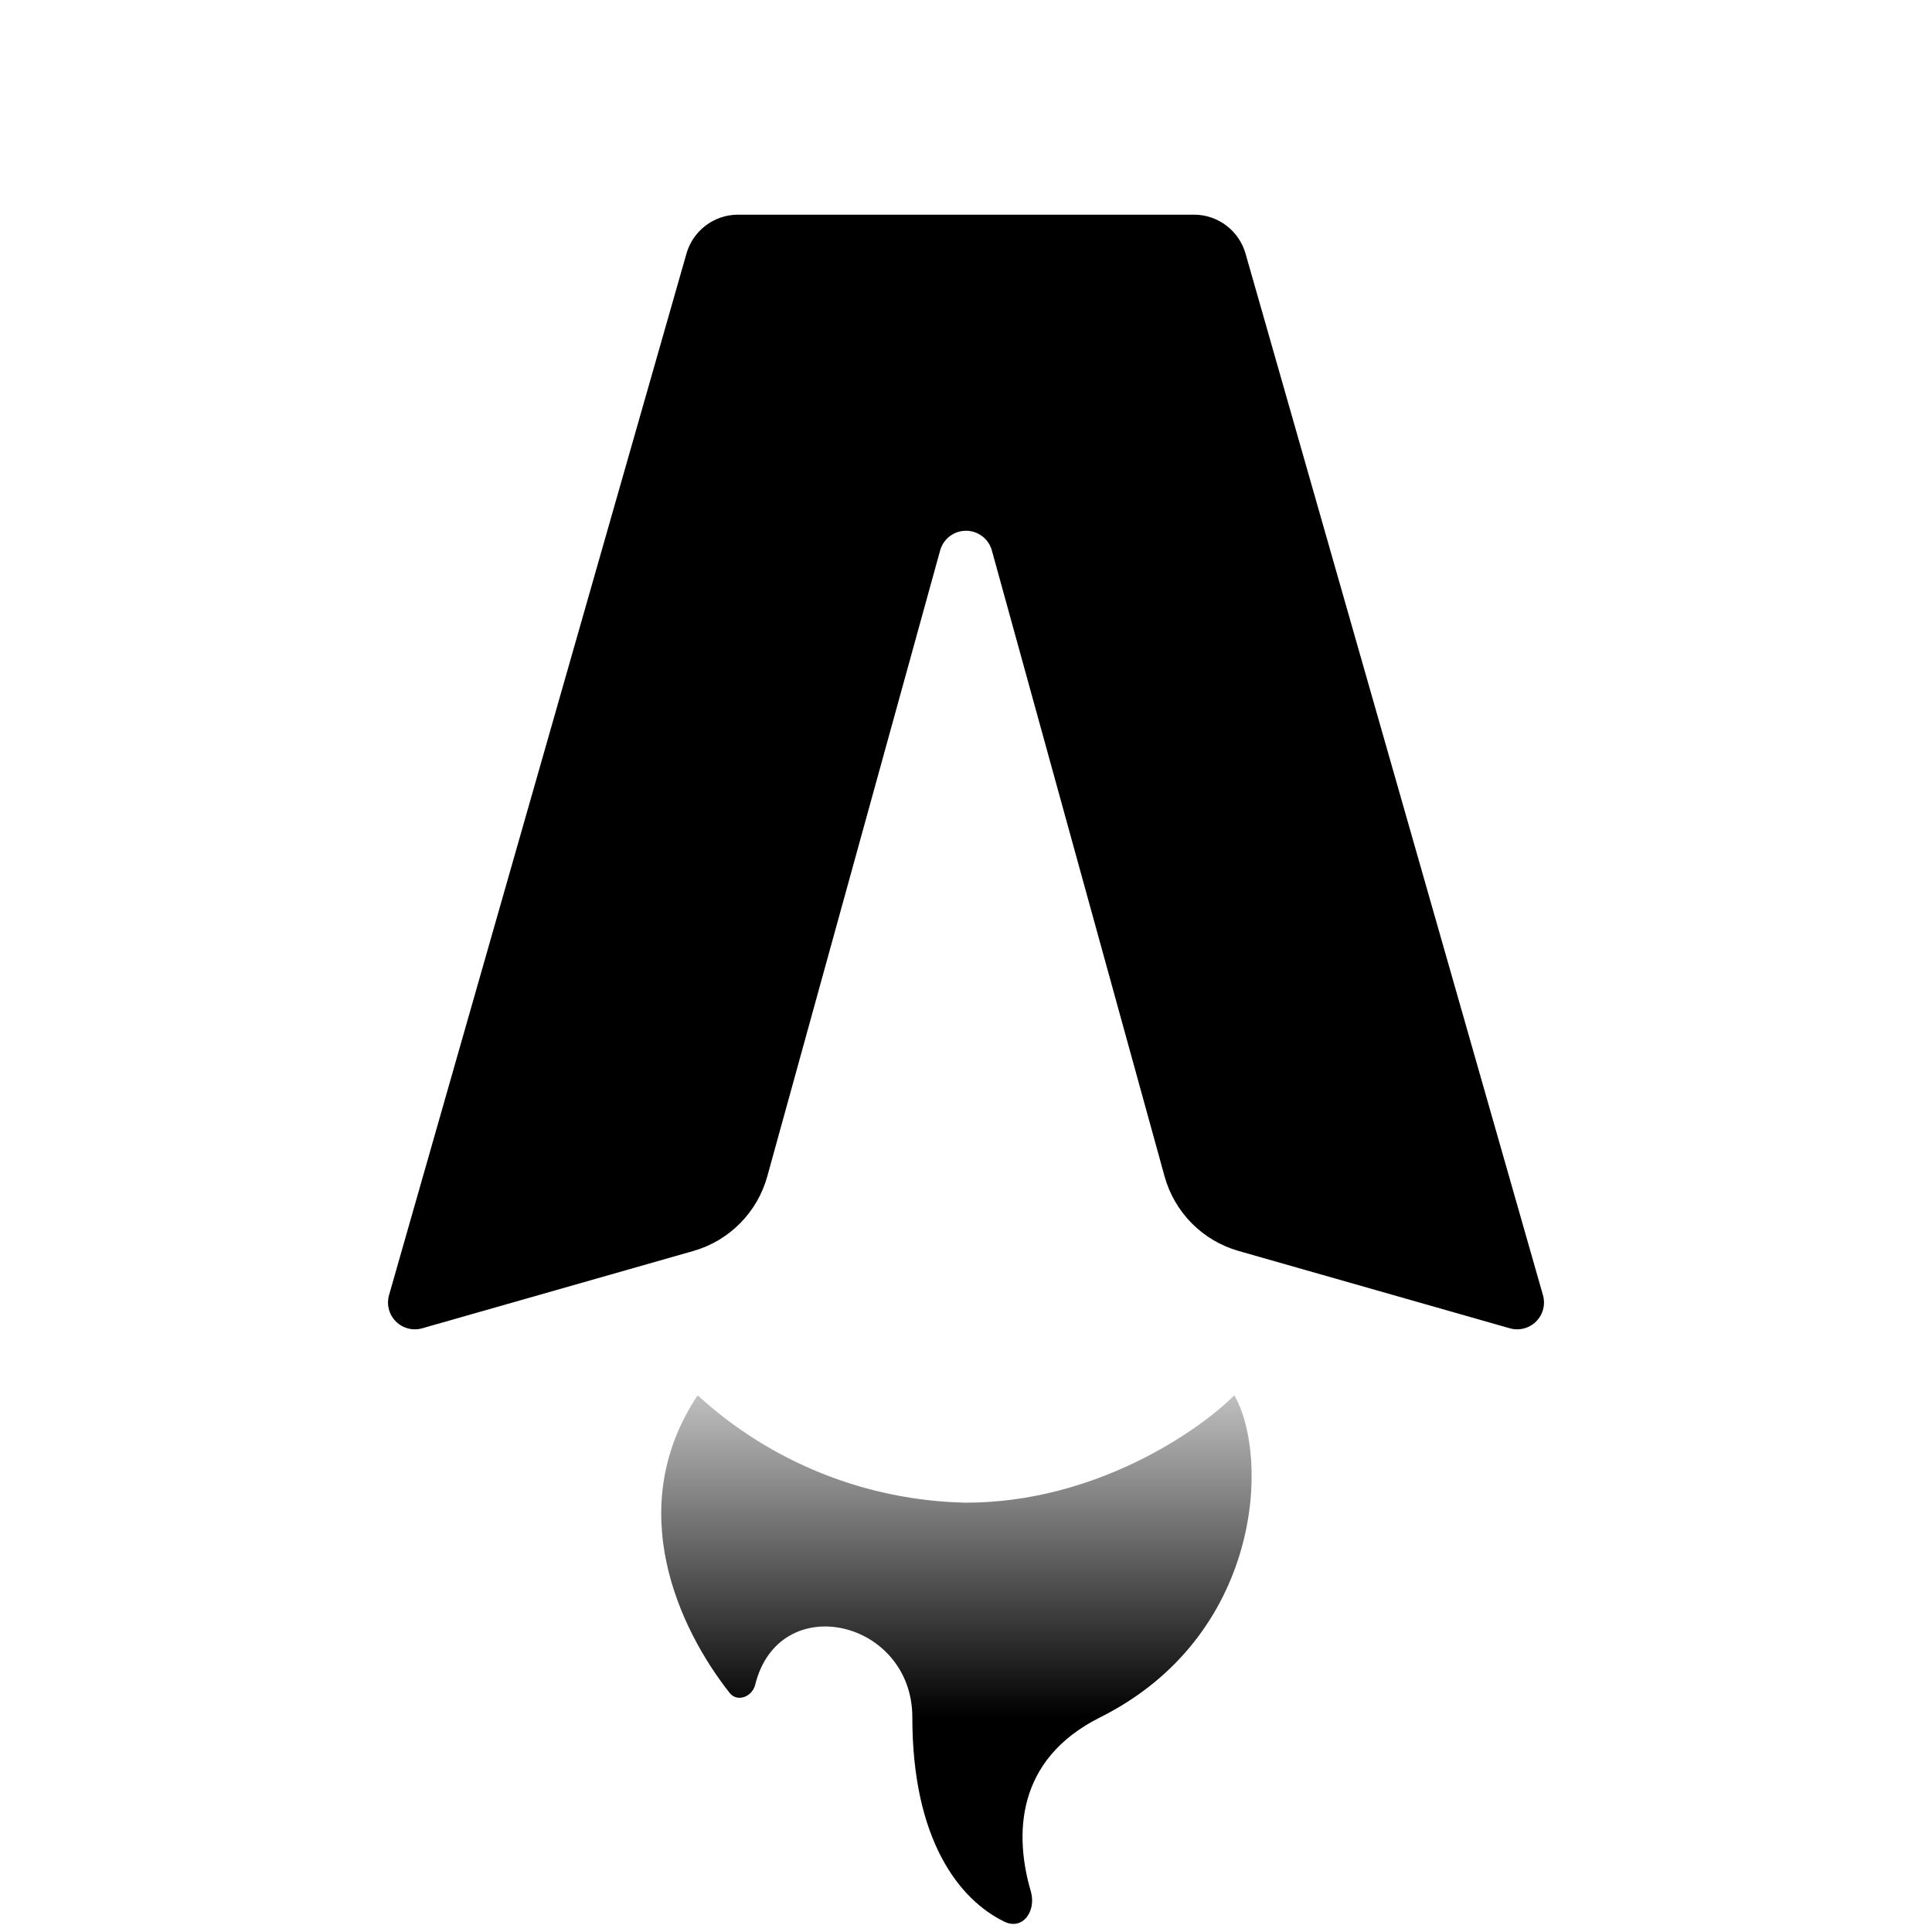
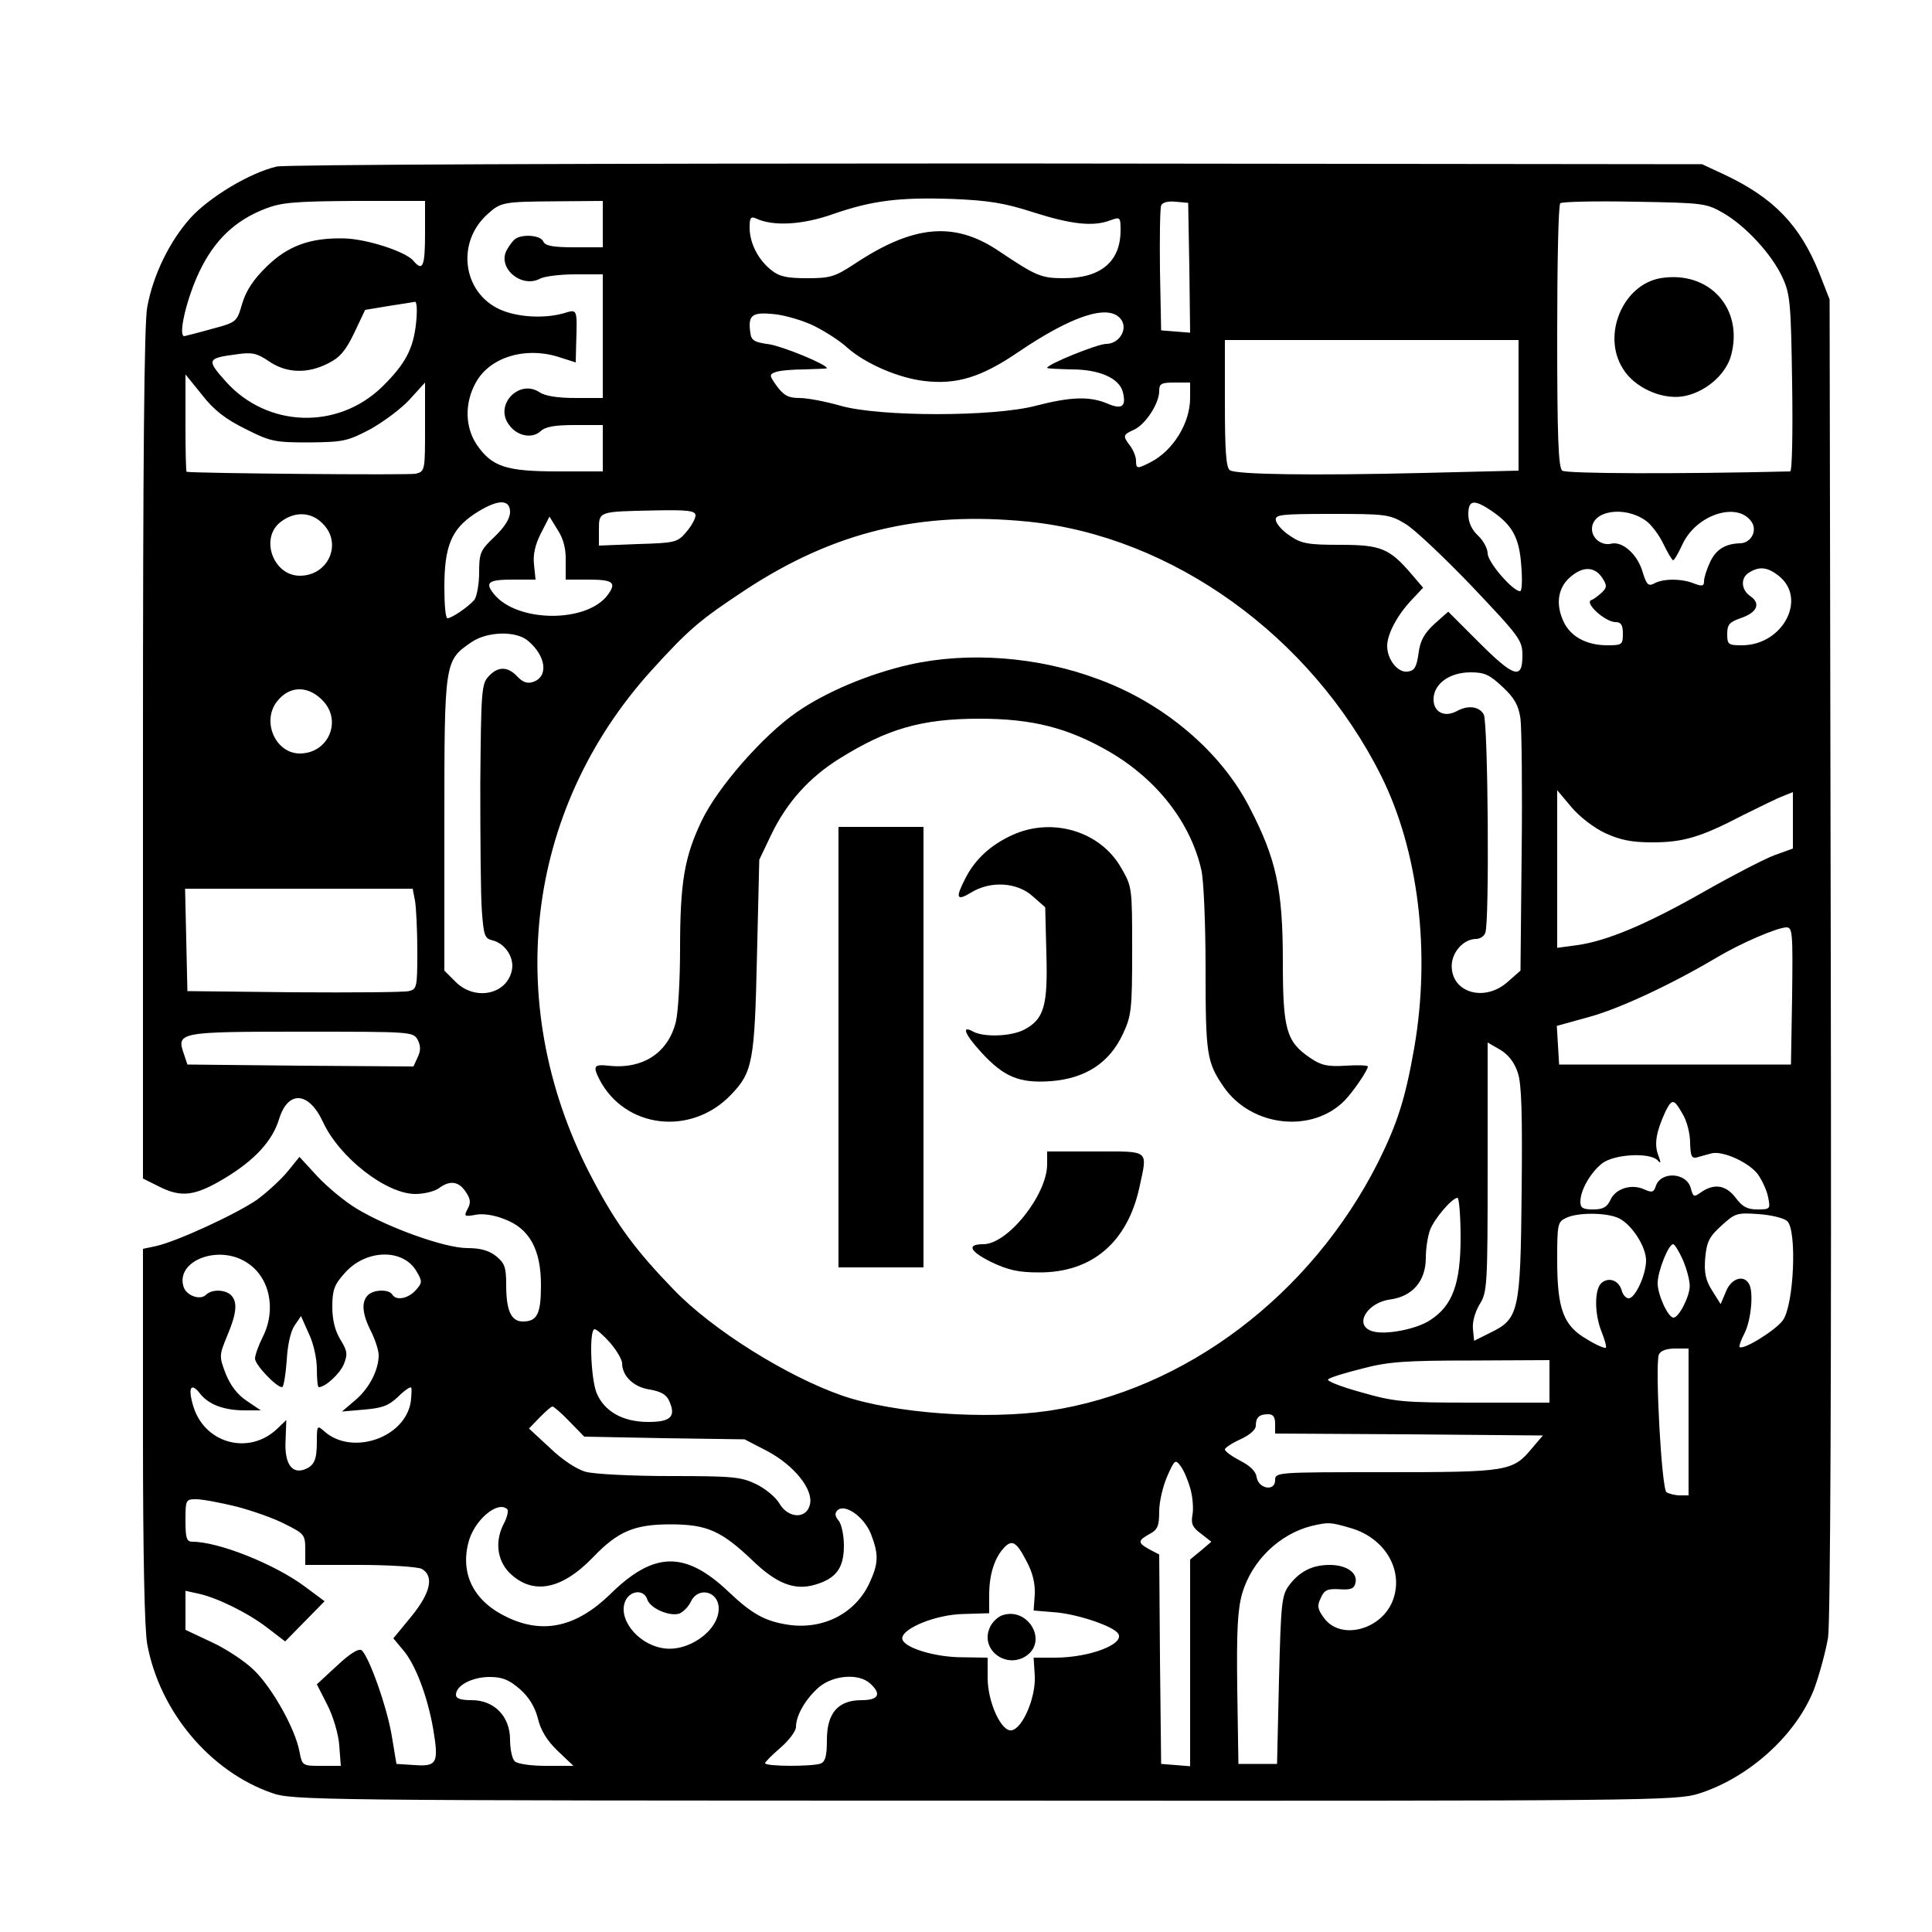
- <svg xmlns="http://www.w3.org/2000/svg" fill="none" viewBox="0 0 36 36">
-   <path fill="#000" d="M22.25 4h-8.5a1 1 0 0 0-.96.73l-5.54 19.4a.5.5 0 0 0 .62.62l5.05-1.44a2 2 0 0 0 1.38-1.4l3.22-11.66a.5.5 0 0 1 .96 0l3.22 11.67a2 2 0 0 0 1.38 1.39l5.05 1.44a.5.5 0 0 0 .62-.62l-5.54-19.4a1 1 0 0 0-.96-.73Z" />
-   <path fill="url(#gradient)" d="M18 28a7.63 7.63 0 0 1-5-2c-1.4 2.1-.35 4.35.6 5.55.14.17.41.07.47-.15.44-1.8 2.93-1.22 2.93.6 0 2.28.87 3.4 1.72 3.81.34.16.59-.2.49-.56-.31-1.05-.29-2.46 1.29-3.25 3-1.5 3.17-4.83 2.5-6-.67.67-2.6 2-5 2Z" />
-   <defs>
-     <linearGradient id="gradient" x1="16" x2="16" y1="32" y2="24" gradientUnits="userSpaceOnUse">
-       <stop stop-color="#000" />
-       <stop offset="1" stop-color="#000" stop-opacity="0" />
-     </linearGradient>
-   </defs>
-   <style>
-     @media (prefers-color-scheme:dark){:root{filter:invert(100%)}}
-   </style>
- </svg>
+ <svg xmlns="http://www.w3.org/2000/svg" version="1.0" width="500pt" height="500pt" viewBox="0 0 500 500" preserveAspectRatio="xMidYMid meet">
+   <g transform="translate(0,500) scale(0.1,-0.1)" fill="#000000" stroke="none">
+     <path d="M716 4569 c-69 -16 -174 -79 -223 -133 -54 -60 -97 -148 -112 -231 -8 -40 -11 -405 -11 -1157 l0 -1098 40 -20 c59 -30 94 -26 172 21 78 47 123 97 140 152 23 76 77 73 114 -7 42 -91 163 -186 239 -186 23 0 50 7 61 15 28 21 51 18 69 -9 13 -19 14 -29 5 -45 -10 -19 -8 -20 20 -15 18 4 48 0 75 -11 65 -24 95 -78 95 -171 0 -75 -10 -94 -47 -94 -30 0 -43 28 -43 94 0 47 -4 57 -26 75 -19 15 -41 21 -75 21 -57 0 -203 52 -286 102 -30 18 -76 56 -102 84 l-46 50 -30 -37 c-17 -21 -53 -54 -80 -74 -54 -37 -207 -108 -262 -120 l-33 -7 0 -482 c0 -306 4 -504 11 -541 32 -174 162 -329 322 -385 54 -19 101 -20 1844 -20 1729 -1 1790 0 1849 18 130 41 253 152 299 271 14 38 30 98 36 133 6 40 9 693 7 1763 l-3 1700 -27 69 c-50 124 -118 194 -245 254 l-58 27 -1825 2 c-1076 0 -1841 -3 -1864 -8z m1960 -119 c98 -31 154 -37 198 -20 25 9 26 8 26 -26 0 -81 -51 -124 -147 -124 -59 0 -72 6 -169 71 -115 77 -221 67 -374 -35 -49 -32 -61 -36 -121 -36 -52 0 -72 4 -93 21 -34 27 -56 70 -56 110 0 26 3 30 18 23 44 -20 119 -16 198 12 101 35 171 44 312 39 91 -4 131 -10 208 -35z m-1576 -55 c0 -84 -6 -99 -30 -70 -20 24 -122 57 -180 58 -87 2 -145 -19 -200 -73 -34 -33 -53 -62 -63 -95 -14 -48 -14 -49 -78 -66 -35 -10 -68 -18 -72 -19 -17 0 6 98 39 167 39 82 93 133 171 163 41 16 76 19 231 20 l182 0 0 -85z m460 25 l0 -60 -74 0 c-56 0 -75 4 -80 15 -6 16 -53 20 -72 7 -6 -4 -16 -17 -23 -30 -24 -46 39 -99 87 -73 12 6 52 11 91 11 l71 0 0 -160 0 -160 -70 0 c-47 0 -79 5 -94 15 -51 34 -115 -30 -81 -81 20 -32 61 -41 84 -20 13 12 37 16 89 16 l72 0 0 -60 0 -60 -116 0 c-134 0 -171 12 -210 69 -31 46 -32 109 -2 162 36 64 125 92 211 66 l47 -15 1 44 c3 98 4 94 -33 83 -51 -14 -119 -10 -164 10 -97 44 -114 174 -32 247 34 31 41 32 176 33 l122 1 0 -60z m1518 -113 l2 -168 -37 3 -38 3 -3 155 c-1 85 0 160 3 168 3 8 17 12 37 10 l33 -3 3 -168z m1383 141 c58 -34 125 -107 152 -166 20 -43 22 -67 25 -274 2 -126 0 -228 -5 -228 -290 -7 -581 -6 -590 2 -10 8 -13 90 -13 348 0 185 3 340 8 344 4 4 90 6 192 4 180 -3 186 -4 231 -30z m-3384 -282 c-7 -69 -28 -108 -88 -167 -115 -112 -297 -106 -404 13 -51 57 -50 61 27 71 40 6 53 3 84 -18 45 -31 100 -33 154 -5 30 15 45 33 67 79 l28 59 60 10 c33 5 64 10 69 11 5 0 6 -23 3 -53z m1031 -10 c28 -14 67 -39 85 -56 48 -42 132 -78 199 -86 84 -10 148 10 242 74 140 95 234 126 266 87 21 -25 -3 -65 -37 -65 -23 0 -153 -53 -153 -62 0 -2 28 -3 63 -4 73 0 124 -23 133 -59 9 -37 -2 -46 -41 -29 -46 19 -95 17 -184 -6 -109 -29 -405 -29 -506 0 -38 11 -86 20 -106 20 -28 0 -40 6 -58 30 -20 28 -21 31 -4 37 10 4 44 7 75 7 32 1 58 2 58 3 0 10 -113 56 -149 62 -38 5 -47 10 -49 29 -7 47 4 55 62 49 29 -3 76 -17 104 -31z m1822 -205 l0 -169 -247 -6 c-291 -7 -483 -4 -500 7 -10 6 -13 52 -13 173 l0 164 380 0 380 0 0 -169z m-3295 -61 c65 -33 76 -35 165 -35 88 1 99 3 158 34 34 19 80 53 102 77 l40 44 0 -115 c0 -112 0 -115 -24 -121 -17 -4 -572 1 -593 5 -2 1 -3 57 -3 126 l0 126 43 -53 c30 -39 61 -63 112 -88z m2445 80 c0 -65 -44 -136 -102 -166 -35 -18 -38 -18 -38 4 0 10 -7 27 -15 38 -20 26 -19 29 10 42 30 14 65 68 65 100 0 19 5 22 40 22 l40 0 0 -40z m-1760 -295 c0 -17 -14 -39 -40 -64 -37 -35 -40 -42 -40 -93 0 -30 -6 -61 -12 -70 -15 -18 -59 -48 -70 -48 -5 0 -8 36 -8 80 0 106 18 150 78 190 58 38 92 40 92 5z m2540 3 c54 -37 72 -69 77 -142 3 -36 2 -66 -3 -66 -19 0 -84 75 -84 98 0 12 -11 33 -25 46 -16 15 -25 34 -25 55 0 37 14 40 60 9z m-2060 -12 c0 -8 -11 -28 -24 -43 -23 -27 -29 -28 -125 -31 l-101 -4 0 40 c0 49 -2 48 143 51 89 2 107 -1 107 -13z m2460 -14 c14 -10 34 -37 45 -60 11 -23 22 -41 25 -42 3 0 14 19 25 43 37 77 144 110 179 55 14 -23 -3 -53 -30 -54 -39 -1 -63 -16 -78 -48 -9 -19 -16 -41 -16 -50 0 -13 -5 -14 -26 -6 -32 13 -80 13 -103 0 -15 -8 -20 -3 -30 30 -13 45 -52 80 -81 73 -24 -6 -50 13 -50 38 0 48 85 61 140 21z m-3425 -7 c52 -51 15 -135 -59 -135 -69 0 -104 97 -50 139 36 28 79 27 109 -4z m2801 0 c23 -13 101 -87 173 -162 125 -132 131 -140 131 -180 0 -63 -22 -56 -114 36 l-78 78 -36 -32 c-27 -25 -37 -44 -41 -77 -5 -34 -10 -44 -28 -46 -25 -4 -53 31 -53 66 0 31 26 80 63 119 l30 32 -29 34 c-58 68 -80 77 -186 77 -82 0 -100 3 -129 23 -19 12 -35 30 -37 40 -3 15 10 17 144 17 139 0 150 -1 190 -25z m-2172 -97 l0 -48 57 0 c65 0 75 -7 53 -38 -53 -75 -236 -74 -296 1 -24 30 -14 37 50 37 l58 0 -4 39 c-3 25 3 52 18 81 l22 43 21 -34 c15 -23 22 -49 21 -81z m1197 102 c373 -38 732 -296 913 -657 97 -194 129 -457 86 -705 -23 -131 -43 -194 -93 -295 -174 -345 -500 -591 -852 -644 -164 -24 -401 -7 -535 39 -144 50 -337 171 -436 274 -97 100 -147 167 -207 280 -239 446 -182 957 149 1323 98 108 126 131 244 209 229 150 451 204 731 176z m1486 -146 c12 -19 12 -24 -1 -37 -9 -8 -21 -18 -28 -20 -18 -8 37 -57 63 -57 14 0 19 -7 19 -30 0 -28 -2 -30 -40 -30 -56 0 -99 24 -116 67 -19 45 -10 87 24 113 31 25 60 23 79 -6z m456 6 c75 -59 11 -180 -95 -180 -35 0 -38 2 -38 29 0 25 6 31 34 41 43 14 54 38 26 57 -25 17 -26 49 -2 62 26 16 47 13 75 -9z m-3237 -168 c48 -40 54 -94 13 -107 -14 -5 -27 0 -40 14 -25 27 -51 27 -75 0 -18 -19 -19 -41 -21 -278 0 -141 1 -288 4 -328 5 -65 7 -72 29 -77 33 -9 57 -47 48 -80 -15 -61 -96 -76 -145 -27 l-29 29 0 379 c0 422 0 423 70 471 41 28 115 30 146 4z m2523 -120 c30 -28 41 -47 46 -82 3 -25 5 -182 3 -348 l-3 -304 -33 -29 c-59 -53 -145 -29 -145 41 0 36 31 70 63 70 10 0 21 7 24 16 11 28 7 544 -4 565 -12 21 -41 25 -71 8 -31 -16 -59 -2 -59 31 0 40 41 70 96 70 36 0 49 -6 83 -38z m-3051 -38 c47 -53 10 -134 -62 -134 -64 0 -100 85 -58 136 33 41 82 40 120 -2z m3316 -340 c39 -18 69 -24 122 -24 80 0 125 13 236 71 43 21 89 44 103 49 l25 10 0 -73 0 -73 -47 -17 c-27 -10 -108 -52 -182 -94 -151 -86 -252 -128 -329 -139 l-52 -7 0 204 0 204 37 -44 c21 -25 59 -54 87 -67z m-3080 -175 c3 -17 6 -76 6 -130 0 -94 -1 -99 -22 -104 -13 -3 -147 -4 -298 -3 l-275 3 -3 133 -3 132 294 0 295 0 6 -31z m3564 -246 l-3 -178 -300 0 -300 0 -3 50 -3 50 83 23 c78 21 213 84 331 154 62 37 155 77 180 78 16 0 17 -13 15 -177z m-3557 -114 c8 -16 8 -28 0 -45 l-11 -24 -292 2 -293 3 -9 27 c-20 57 -13 58 305 58 284 0 288 0 300 -21z m2847 -85 c10 -29 12 -107 10 -309 -3 -310 -7 -328 -81 -364 l-42 -21 -3 30 c-2 18 5 44 17 64 20 32 21 47 21 356 l0 322 33 -19 c21 -13 36 -32 45 -59z m426 -106 c11 -17 20 -51 20 -75 1 -36 4 -42 19 -38 9 3 26 7 36 10 29 8 99 -24 121 -55 11 -16 23 -42 26 -59 6 -30 5 -31 -28 -31 -26 0 -39 7 -56 30 -25 33 -55 38 -89 15 -19 -14 -21 -13 -27 9 -10 42 -78 46 -91 6 -5 -16 -10 -17 -30 -8 -33 15 -74 2 -87 -27 -9 -19 -19 -25 -45 -25 -27 0 -33 4 -33 20 0 30 26 75 56 99 31 24 121 29 143 9 10 -11 10 -8 2 14 -10 27 -5 59 19 111 17 34 22 34 44 -5z m-574 -321 c0 -119 -21 -176 -78 -213 -35 -24 -118 -40 -151 -29 -48 15 -14 74 47 82 58 8 92 48 92 108 0 24 5 56 11 72 11 29 57 83 71 83 4 0 8 -46 8 -103z m410 50 c34 -17 70 -74 70 -109 0 -37 -28 -98 -45 -98 -7 0 -15 9 -18 20 -7 26 -33 36 -52 20 -19 -16 -19 -80 0 -127 8 -20 13 -38 11 -41 -3 -2 -25 7 -49 22 -61 35 -77 78 -77 205 0 92 1 99 23 109 30 15 107 14 137 -1z m435 -7 c26 -22 18 -217 -11 -257 -19 -26 -103 -78 -112 -69 -2 2 4 19 13 36 17 34 24 108 11 128 -14 24 -46 13 -59 -20 l-14 -33 -22 35 c-17 27 -21 46 -18 84 4 42 10 55 42 84 35 32 40 34 95 30 32 -2 66 -10 75 -18z m-270 -100 c10 -23 18 -53 18 -68 0 -27 -28 -82 -42 -82 -14 0 -41 59 -41 89 0 31 28 101 40 101 4 0 15 -18 25 -40z m-3717 -7 c60 -37 78 -122 42 -193 -11 -22 -20 -47 -20 -56 0 -16 55 -74 70 -74 4 0 9 30 12 68 2 41 10 76 20 91 l17 25 20 -45 c12 -24 21 -65 21 -91 0 -27 2 -48 5 -48 17 0 55 35 65 60 10 25 9 34 -9 63 -14 23 -21 51 -21 85 0 43 5 57 31 86 55 64 154 66 188 4 14 -24 14 -28 -3 -47 -20 -22 -51 -28 -61 -11 -9 14 -48 13 -63 -2 -17 -17 -15 -48 8 -93 11 -22 20 -50 20 -62 0 -39 -25 -87 -61 -117 l-34 -29 58 5 c46 4 63 10 87 33 16 16 32 27 34 24 2 -2 1 -19 -1 -37 -15 -94 -153 -140 -224 -76 -18 16 -19 15 -19 -27 0 -48 -7 -62 -32 -72 -33 -12 -52 16 -49 74 l2 54 -24 -23 c-74 -70 -191 -37 -218 63 -13 45 -4 58 19 28 22 -28 62 -43 115 -43 l42 0 -37 25 c-24 16 -42 40 -54 70 -17 45 -17 47 4 98 25 59 27 88 10 105 -15 15 -50 16 -65 1 -15 -15 -51 -2 -58 21 -21 67 90 110 163 63z m941 -208 c17 -20 31 -44 31 -53 0 -33 30 -62 71 -68 29 -5 44 -13 51 -30 18 -40 4 -54 -54 -54 -66 0 -114 27 -134 75 -15 37 -20 165 -5 165 5 0 23 -16 40 -35z m2791 -205 l0 -190 -22 0 c-13 0 -28 4 -35 8 -13 8 -30 328 -20 356 4 10 19 16 42 16 l35 0 0 -190z m-360 105 l0 -55 -197 0 c-183 0 -204 2 -291 27 -51 14 -89 29 -85 33 4 5 44 17 88 28 67 18 113 21 283 21 l202 1 0 -55z m-2536 -104 l38 -39 207 -4 208 -3 58 -30 c70 -37 121 -100 111 -139 -9 -38 -56 -36 -79 3 -9 16 -37 39 -60 50 -39 19 -61 21 -223 21 -98 0 -197 5 -218 11 -23 6 -61 31 -93 62 l-54 50 28 29 c15 15 29 28 33 28 3 0 23 -17 44 -39z m1826 -6 l0 -25 346 -2 347 -3 -29 -34 c-49 -59 -63 -61 -379 -61 -282 0 -285 0 -285 -21 0 -30 -44 -22 -48 9 -2 14 -17 29 -43 42 -21 11 -39 24 -39 29 0 4 18 16 40 26 24 11 40 25 40 35 0 22 9 30 32 30 13 0 18 -7 18 -25z m-219 -169 c6 -22 8 -52 5 -67 -4 -22 0 -32 22 -48 l27 -21 -27 -23 -28 -23 0 -267 0 -268 -37 3 -38 3 -3 271 -2 271 -25 13 c-31 17 -31 23 0 40 21 11 25 21 25 59 0 25 10 66 21 91 19 43 21 44 35 25 8 -11 19 -37 25 -59z m-2469 -45 c42 -11 99 -31 127 -46 48 -24 51 -27 51 -65 l0 -40 141 0 c77 0 149 -5 160 -10 33 -18 24 -62 -27 -124 l-46 -56 25 -30 c32 -37 63 -119 78 -204 15 -89 10 -98 -48 -94 l-47 3 -12 72 c-12 74 -59 206 -78 222 -7 6 -30 -8 -63 -39 l-53 -49 27 -53 c15 -29 29 -76 31 -105 l4 -53 -50 0 c-49 0 -50 0 -57 37 -11 59 -70 164 -117 210 -23 23 -73 56 -110 73 l-68 32 0 50 0 51 32 -7 c48 -10 128 -49 179 -88 l47 -36 51 52 51 52 -51 38 c-78 58 -223 116 -291 116 -15 0 -18 9 -18 55 0 54 1 55 28 55 16 0 63 -9 104 -19z m701 -7 c3 -4 0 -19 -8 -35 -25 -46 -19 -96 13 -129 60 -59 135 -45 217 40 64 67 107 85 200 85 95 0 132 -17 212 -93 63 -61 110 -79 163 -63 54 16 74 43 74 101 0 26 -6 56 -14 65 -9 11 -10 19 -3 26 19 19 69 -16 87 -61 20 -52 20 -75 -3 -125 -36 -80 -120 -123 -210 -110 -61 9 -95 28 -156 86 -112 106 -193 104 -305 -6 -87 -85 -173 -105 -266 -61 -86 40 -123 110 -102 193 14 58 76 111 101 87z m2184 -49 c87 -26 135 -107 109 -183 -27 -79 -135 -109 -179 -50 -17 23 -19 32 -9 52 9 21 17 25 49 23 30 -2 38 2 41 17 6 26 -24 46 -67 46 -45 0 -78 -17 -105 -53 -19 -26 -21 -45 -26 -245 l-5 -217 -50 0 -50 0 -3 194 c-2 153 1 206 13 248 25 84 96 153 180 174 44 10 47 10 102 -6z m-840 -86 c16 -30 22 -57 21 -85 l-3 -42 60 -5 c59 -6 147 -36 159 -55 17 -27 -74 -62 -164 -62 l-55 0 3 -47 c3 -55 -31 -136 -60 -141 -26 -5 -62 72 -62 136 l0 52 -66 1 c-72 0 -155 26 -155 49 0 26 88 62 159 63 l66 2 0 47 c0 52 13 94 37 121 22 24 33 18 60 -34z m-982 -98 c7 -23 57 -45 83 -37 10 4 24 18 30 31 19 40 72 27 72 -18 0 -58 -81 -115 -147 -102 -66 12 -117 80 -93 125 14 25 47 26 55 1z m-330 -232 c24 -21 39 -46 47 -76 7 -31 24 -58 51 -84 l41 -39 -70 0 c-41 0 -75 5 -82 12 -7 7 -12 32 -12 56 0 60 -41 102 -99 102 -29 0 -41 4 -41 14 0 24 42 46 87 46 33 0 50 -7 78 -31z m907 14 c30 -27 22 -43 -22 -43 -61 0 -90 -33 -90 -103 0 -41 -4 -56 -16 -61 -21 -8 -144 -8 -144 1 0 3 18 21 40 40 22 19 40 43 40 54 0 30 26 74 60 103 37 31 103 36 132 9z" />
+     <path d="M4297 4280 c-97 -17 -152 -147 -97 -234 29 -48 98 -80 154 -72 57 9 112 55 126 106 33 122 -57 221 -183 200z" />
+     <path d="M2354 3280 c-106 -24 -217 -71 -292 -123 -88 -61 -205 -195 -246 -281 -45 -94 -56 -160 -56 -333 0 -79 -5 -164 -11 -188 -20 -80 -86 -123 -174 -113 -38 4 -41 -1 -24 -35 66 -128 238 -148 341 -40 56 58 61 87 67 358 l6 250 31 65 c40 83 98 148 177 197 123 77 213 103 362 103 138 0 230 -24 337 -86 123 -72 209 -183 237 -305 6 -24 11 -139 11 -256 0 -222 3 -242 47 -306 72 -104 230 -121 314 -34 21 22 59 77 59 87 0 3 -26 4 -57 2 -48 -3 -64 1 -92 20 -62 42 -71 73 -71 249 0 188 -17 266 -86 399 -74 145 -222 270 -391 332 -157 59 -337 72 -489 38z" />
+     <path d="M2170 2290 l0 -570 110 0 110 0 0 570 0 570 -110 0 -110 0 0 -570z" />
+     <path d="M2620 2839 c-55 -25 -96 -62 -121 -111 -27 -52 -24 -61 14 -38 50 31 119 27 159 -9 l33 -29 3 -120 c4 -135 -6 -170 -58 -197 -33 -17 -102 -20 -131 -5 -32 18 -23 -6 21 -54 58 -63 98 -80 180 -74 89 7 151 47 186 122 22 47 24 63 24 216 0 164 0 165 -29 215 -54 94 -178 131 -281 84z" />
+     <path d="M2710 1987 c0 -79 -102 -207 -165 -207 -44 0 -36 -18 20 -46 44 -21 71 -27 123 -27 138 -1 230 78 261 221 21 98 28 92 -114 92 l-125 0 0 -33z" />
+     <path d="M2592 819 c-12 -5 -27 -20 -32 -35 -21 -55 44 -103 95 -70 59 39 4 130 -63 105z" />
+   </g>
+ `</svg>
